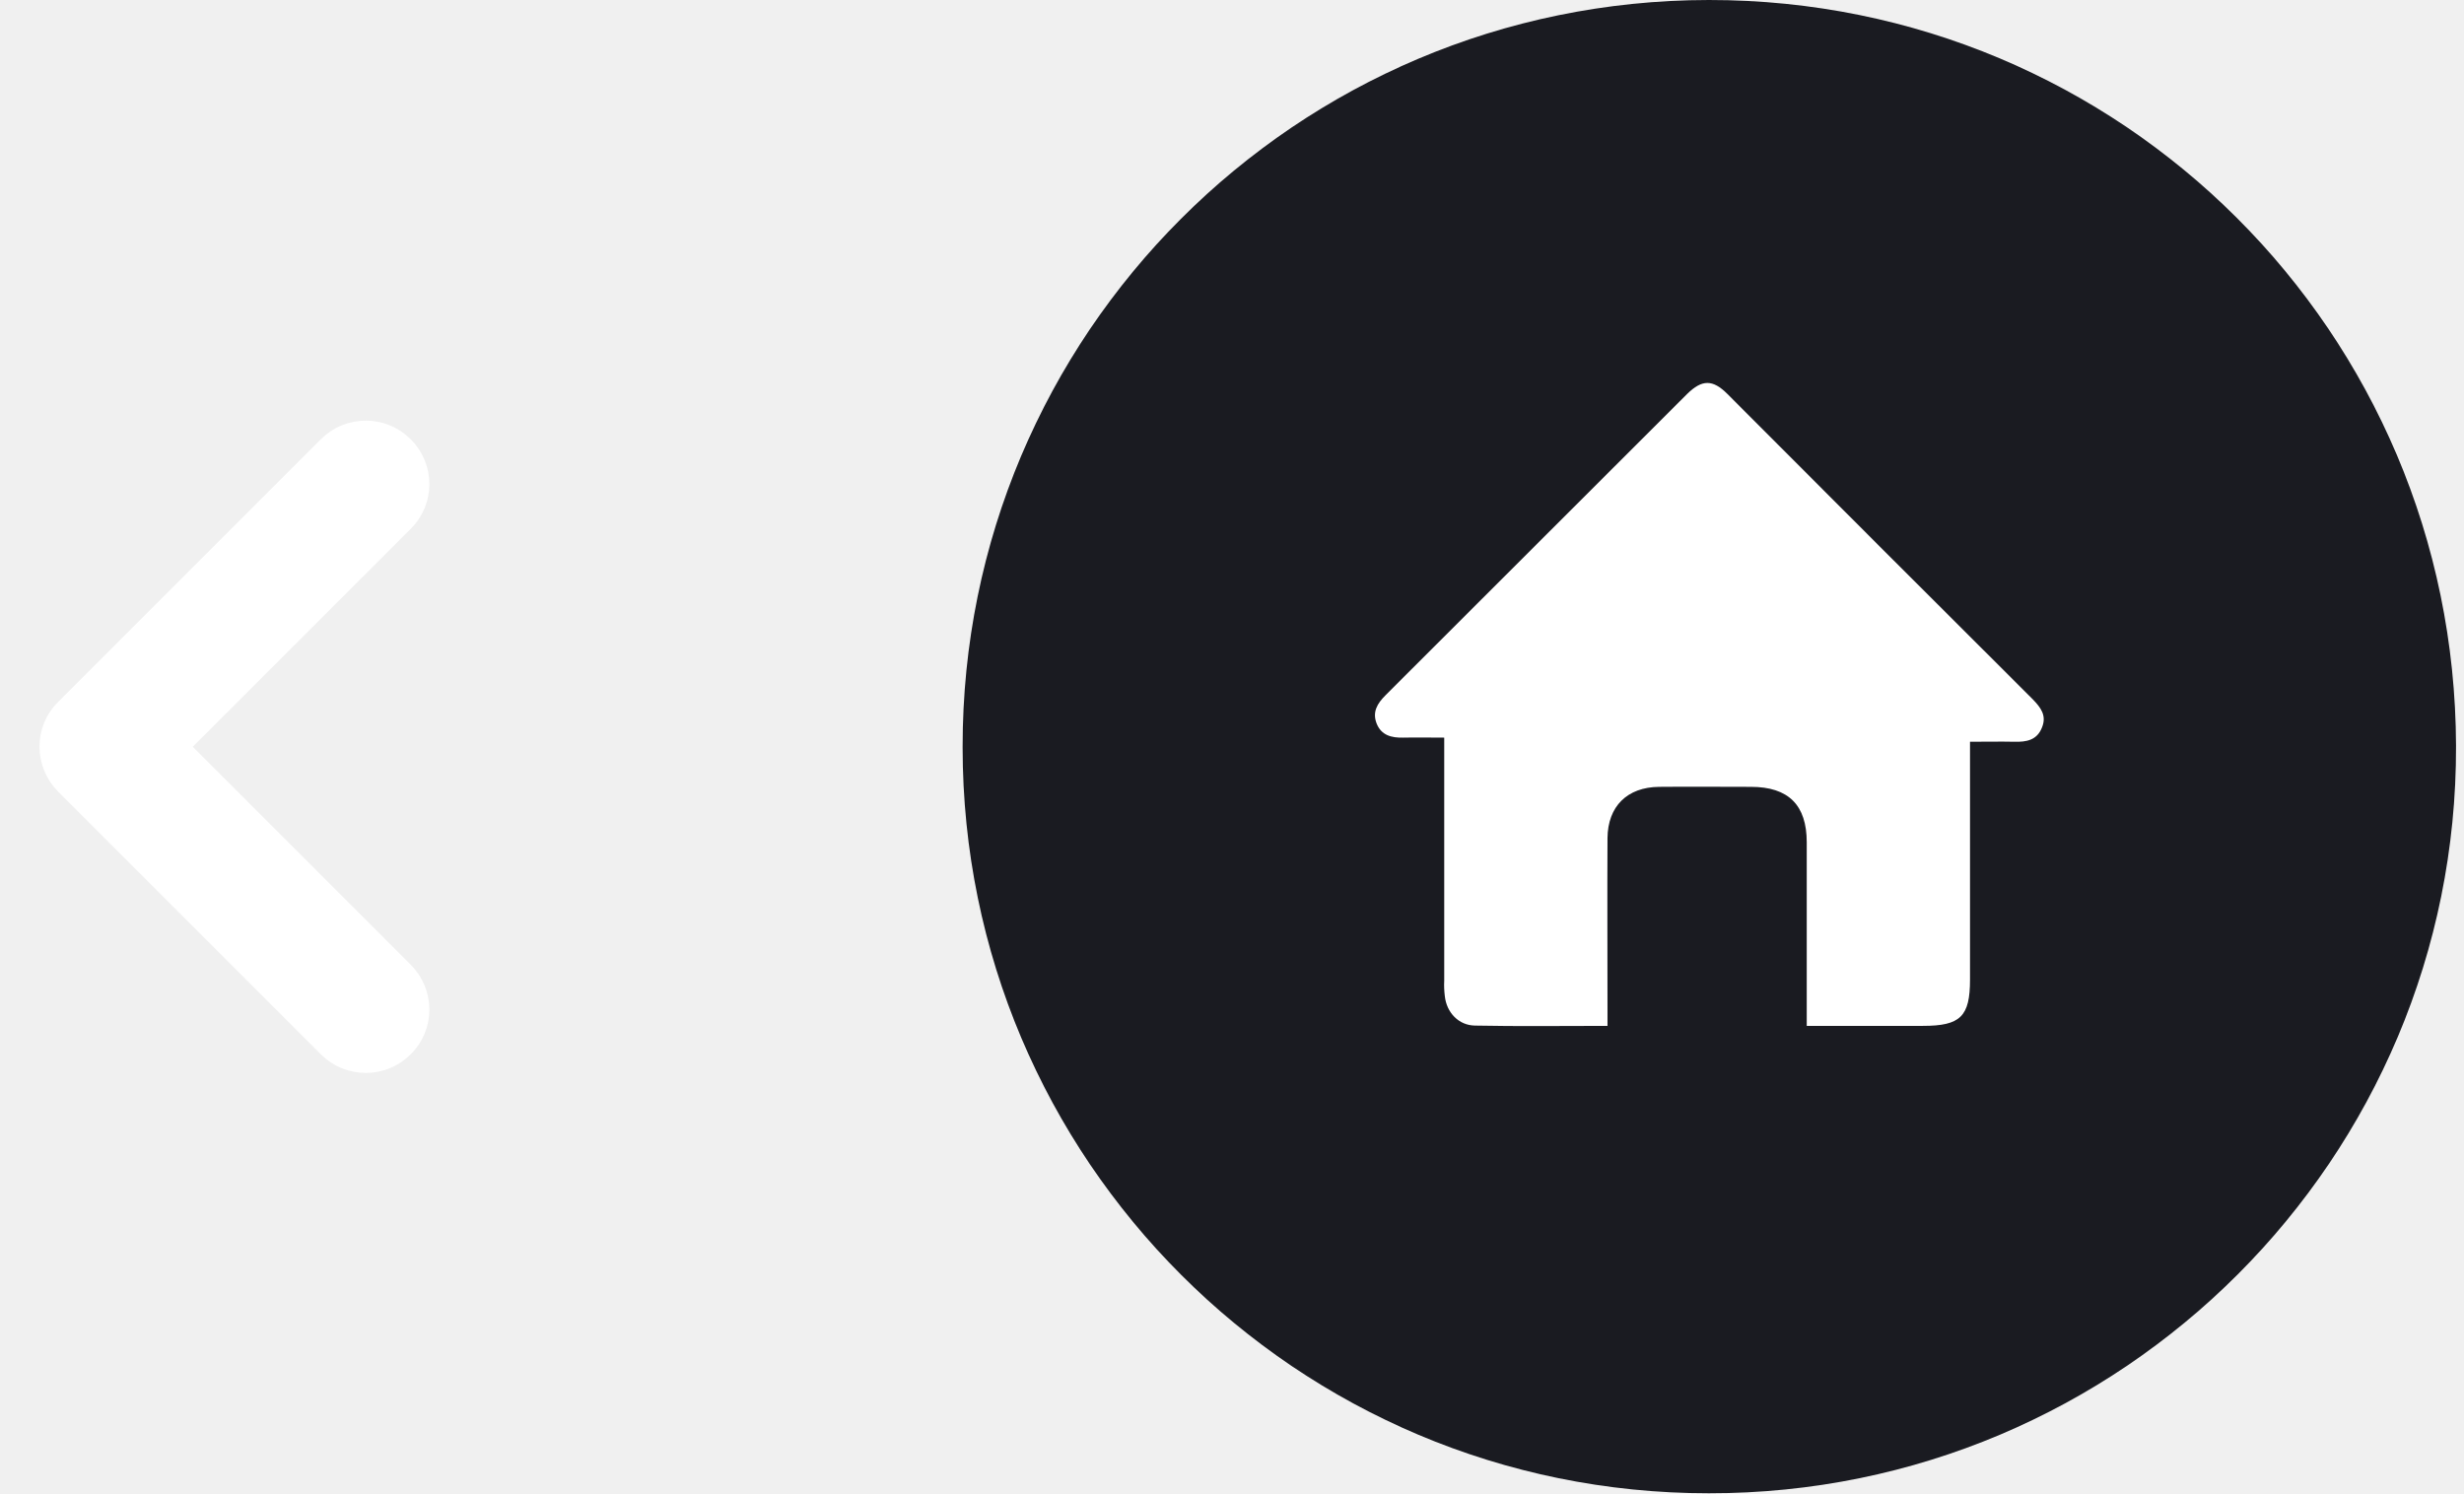
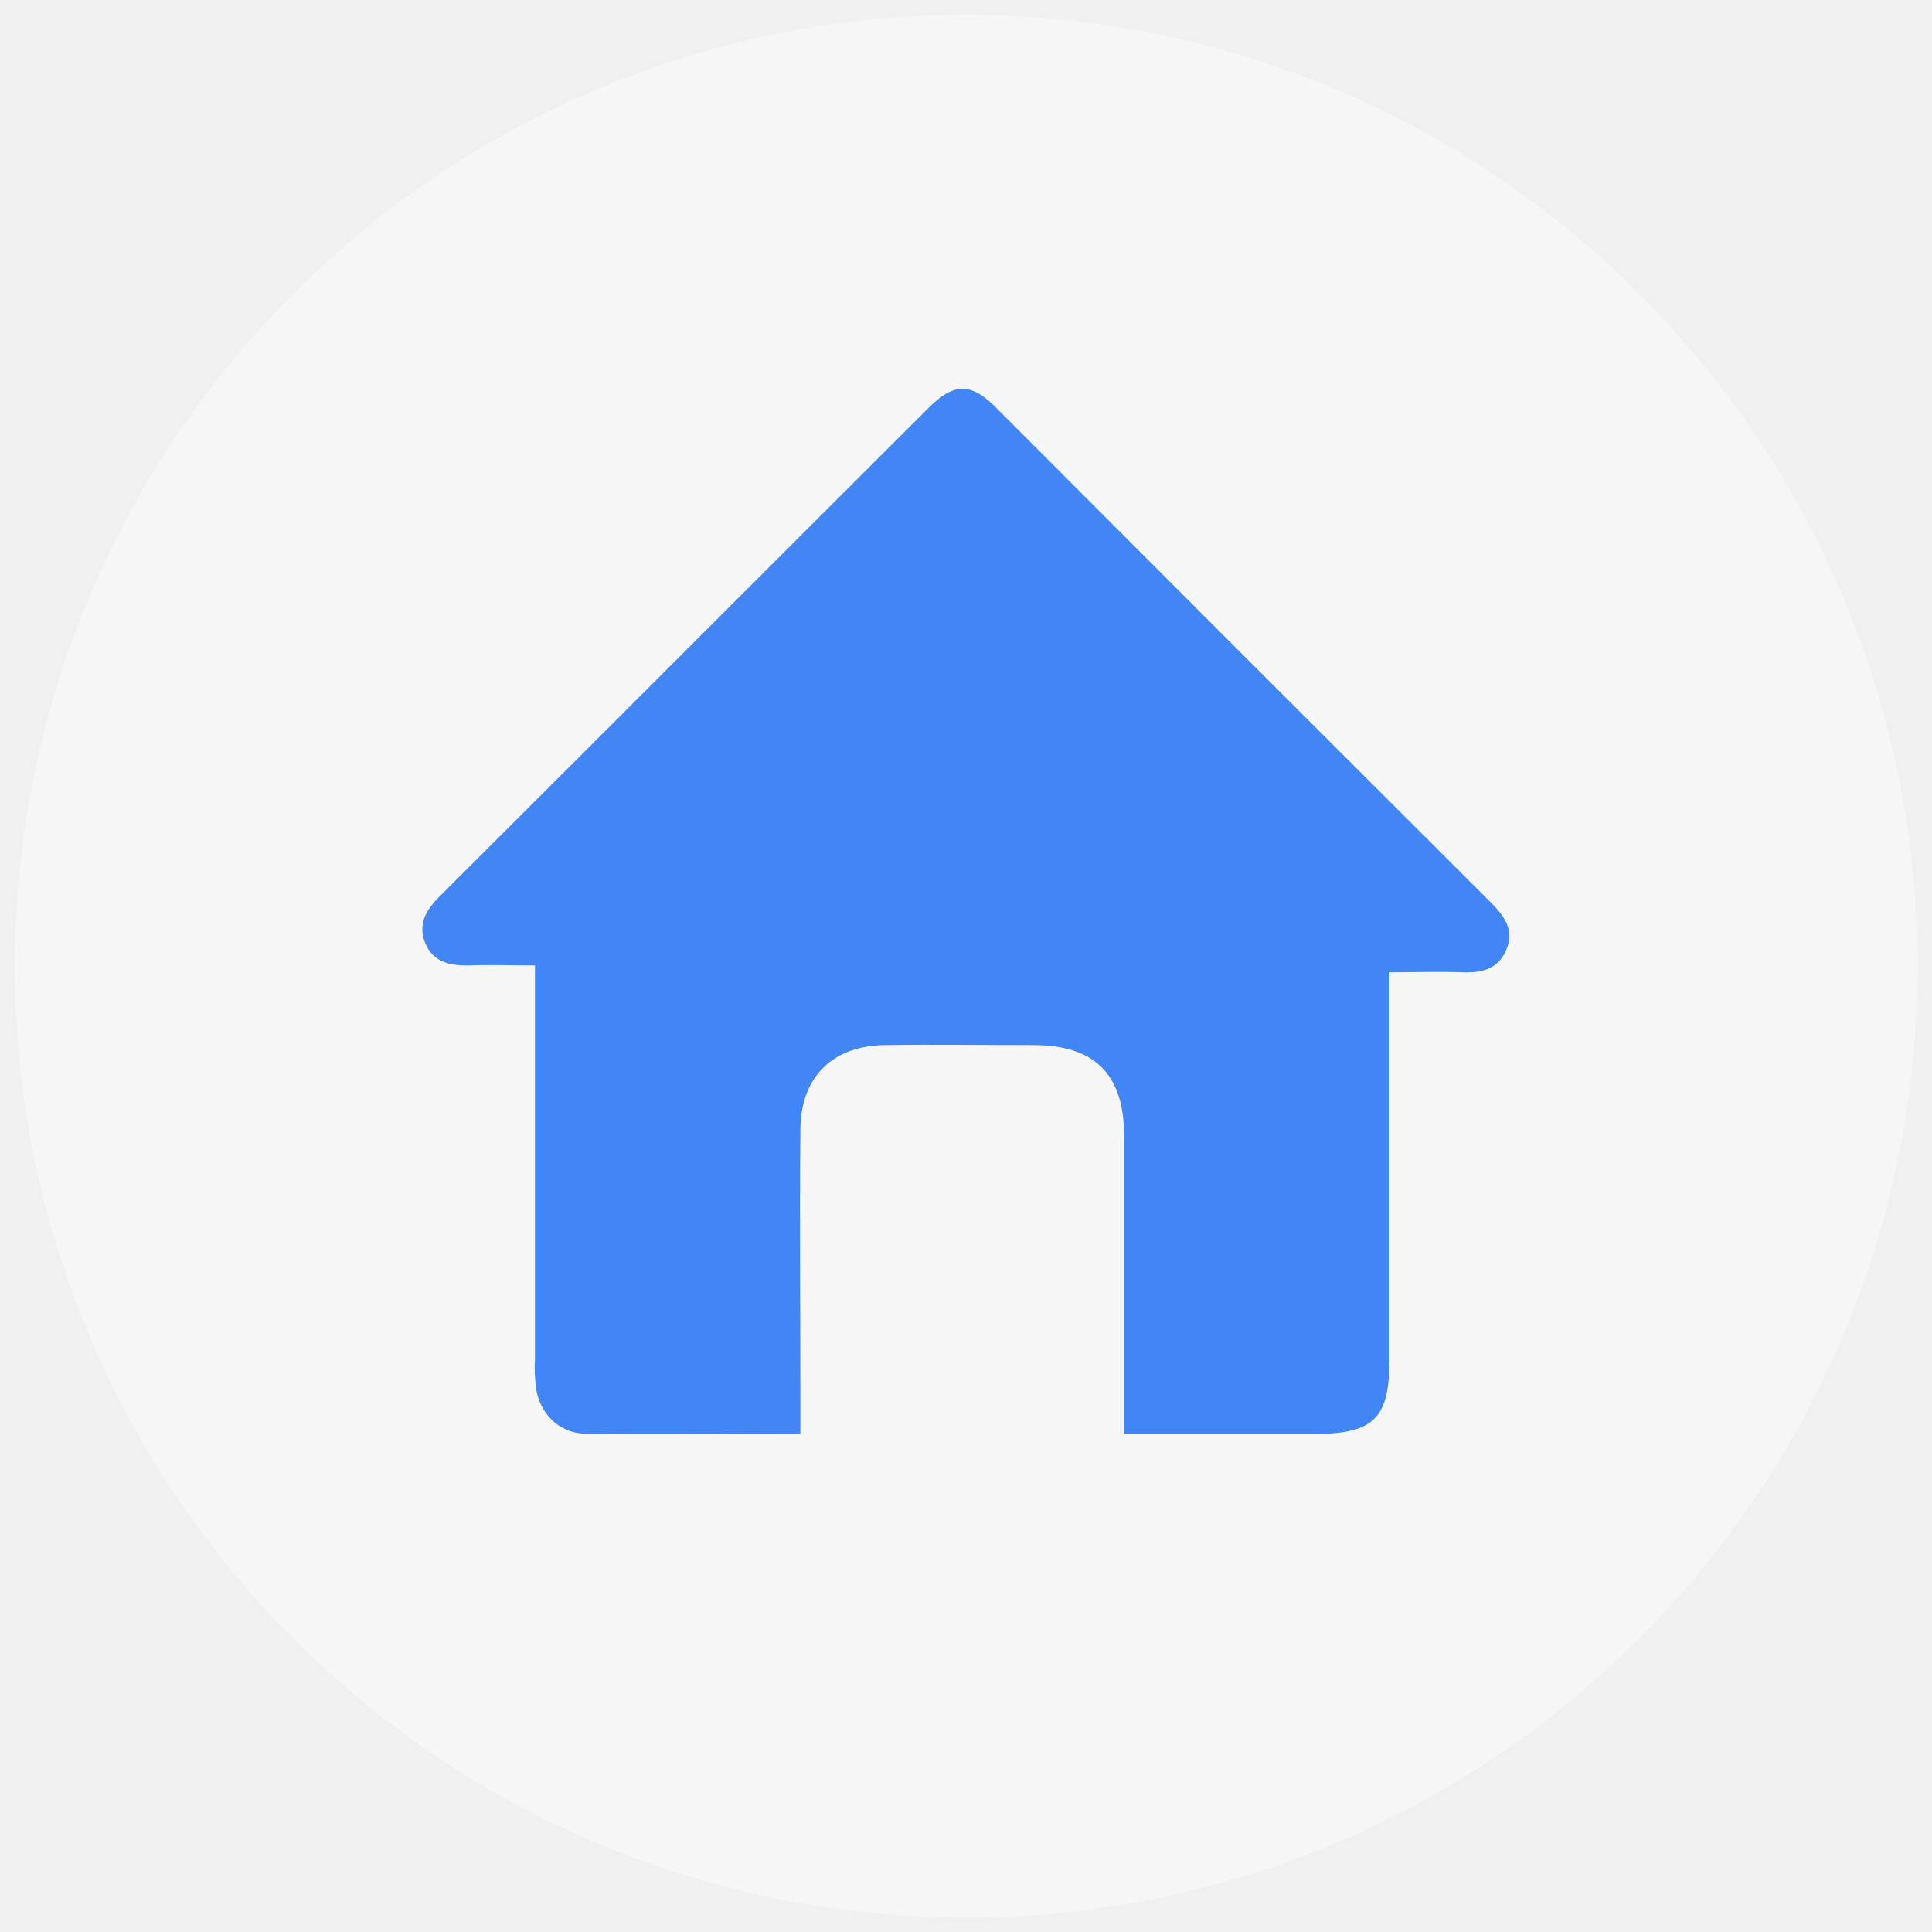
- <svg xmlns="http://www.w3.org/2000/svg" version="1.1" id="Layer_1" x="0px" y="0px" viewBox="0 0 836 506.7" style="enable-background:new 0 0 836 506.7;" xml:space="preserve">
+ <svg xmlns="http://www.w3.org/2000/svg" version="1.1" id="Layer_1" x="0px" y="0px" viewBox="0 0 506.7 506.7" style="enable-background:new 0 0 506.7 506.7;" xml:space="preserve">
  <style type="text/css">
- 	.st0{fill:#1A1B21;}
- 	.st1{fill:#FFFFFF;enable-background:new    ;}
- 	.st2{fill:#FFFFFF;stroke:#FFFFFF;stroke-width:14;stroke-miterlimit:10;}
+ 	.st0{opacity:0.37;fill:#FFFFFF;}
+ 	.st1{fill:#4285F4;}
</style>
-   <path class="st0" d="M326.6,253.4C326.5,113.5,439.8,0.1,579.8,0s253.1,112.8,253.5,253.1c0.4,139.9-113.4,253.8-253.5,253.6  C440,506.8,326.6,393.4,326.6,253.6C326.6,253.5,326.6,253.5,326.6,253.4z" />
-   <path class="st1" d="M545.4,348.1v-5.6c0-19.3-0.1-38.8,0-58.1c0.1-10.8,6.7-17.3,17.5-17.4c10.4-0.1,20.8,0,31.2,0  c12.7,0,18.9,6.2,18.9,18.8c0,19.1,0,38.2,0,57.1v5.2c13.6,0,26.5,0,39.4,0c12.8,0,16-3.2,16-15.7c0-24.9,0-49.8,0-74.7v-6  c5.4,0,10.2-0.1,15.1,0c4,0.1,7.6-0.5,9.3-4.8c1.7-4.1-0.4-6.8-3.1-9.6c-34.6-34.5-69.1-69-103.6-103.6c-5-5-8.6-5-13.7,0  c-34.1,34-68.2,68.2-102.3,102.2c-2.8,2.8-4.6,5.7-3,9.7c1.6,3.9,5,4.8,9,4.7c4.5-0.1,9,0,13.9,0v6.4c0,25.3,0,50.7,0,76.1  c-0.1,1.7,0,3.5,0.2,5.2c0.6,5.6,4.7,9.9,10.2,10C515.2,348.3,530,348.1,545.4,348.1z" />
-   <g>
-     <path class="st2" d="M24.7,243.1l89.1-89.1c5.7-5.7,14.9-5.7,20.6,0c5.7,5.7,5.7,14.9,0,20.5l-78.9,78.9l78.9,78.9   c5.7,5.7,5.7,14.9,0,20.5c-5.7,5.7-14.9,5.7-20.6,0l-89.1-89.1c-2.8-2.8-4.3-6.6-4.3-10.3C20.4,249.6,21.8,245.9,24.7,243.1z" />
-   </g>
+   <circle class="st0" cx="253.4" cy="253.4" r="249.5" />
+   <path class="st1" d="M209.9,376v-7c0-24.2-0.2-48.8,0-73c0.2-13.5,8.4-21.7,22-21.9c13.1-0.2,26.1,0,39.2,0c16,0,23.7,7.7,23.7,23.7  c0,24,0,48,0,71.8v6.5c17,0,33.3,0,49.5,0c16.1,0,20.1-4,20.1-19.7c0-31.3,0-62.6,0-93.9V255c6.8,0,12.8-0.2,19,0  c5.1,0.2,9.5-0.7,11.7-6c2.1-5.1-0.5-8.6-3.9-12.1c-43.5-43.4-86.8-86.7-130.2-130.2c-6.3-6.3-10.8-6.3-17.2,0  c-42.8,42.7-85.6,85.6-128.5,128.4c-3.5,3.5-5.8,7.2-3.8,12.2c2,4.9,6.3,6,11.3,5.9c5.6-0.2,11.3,0,17.5,0v8.1c0,31.8,0,63.7,0,95.6  c-0.2,2.1,0,4.4,0.2,6.5c0.7,7,5.9,12.4,12.8,12.6C172,376.3,190.6,376,209.9,376z" />
</svg>
